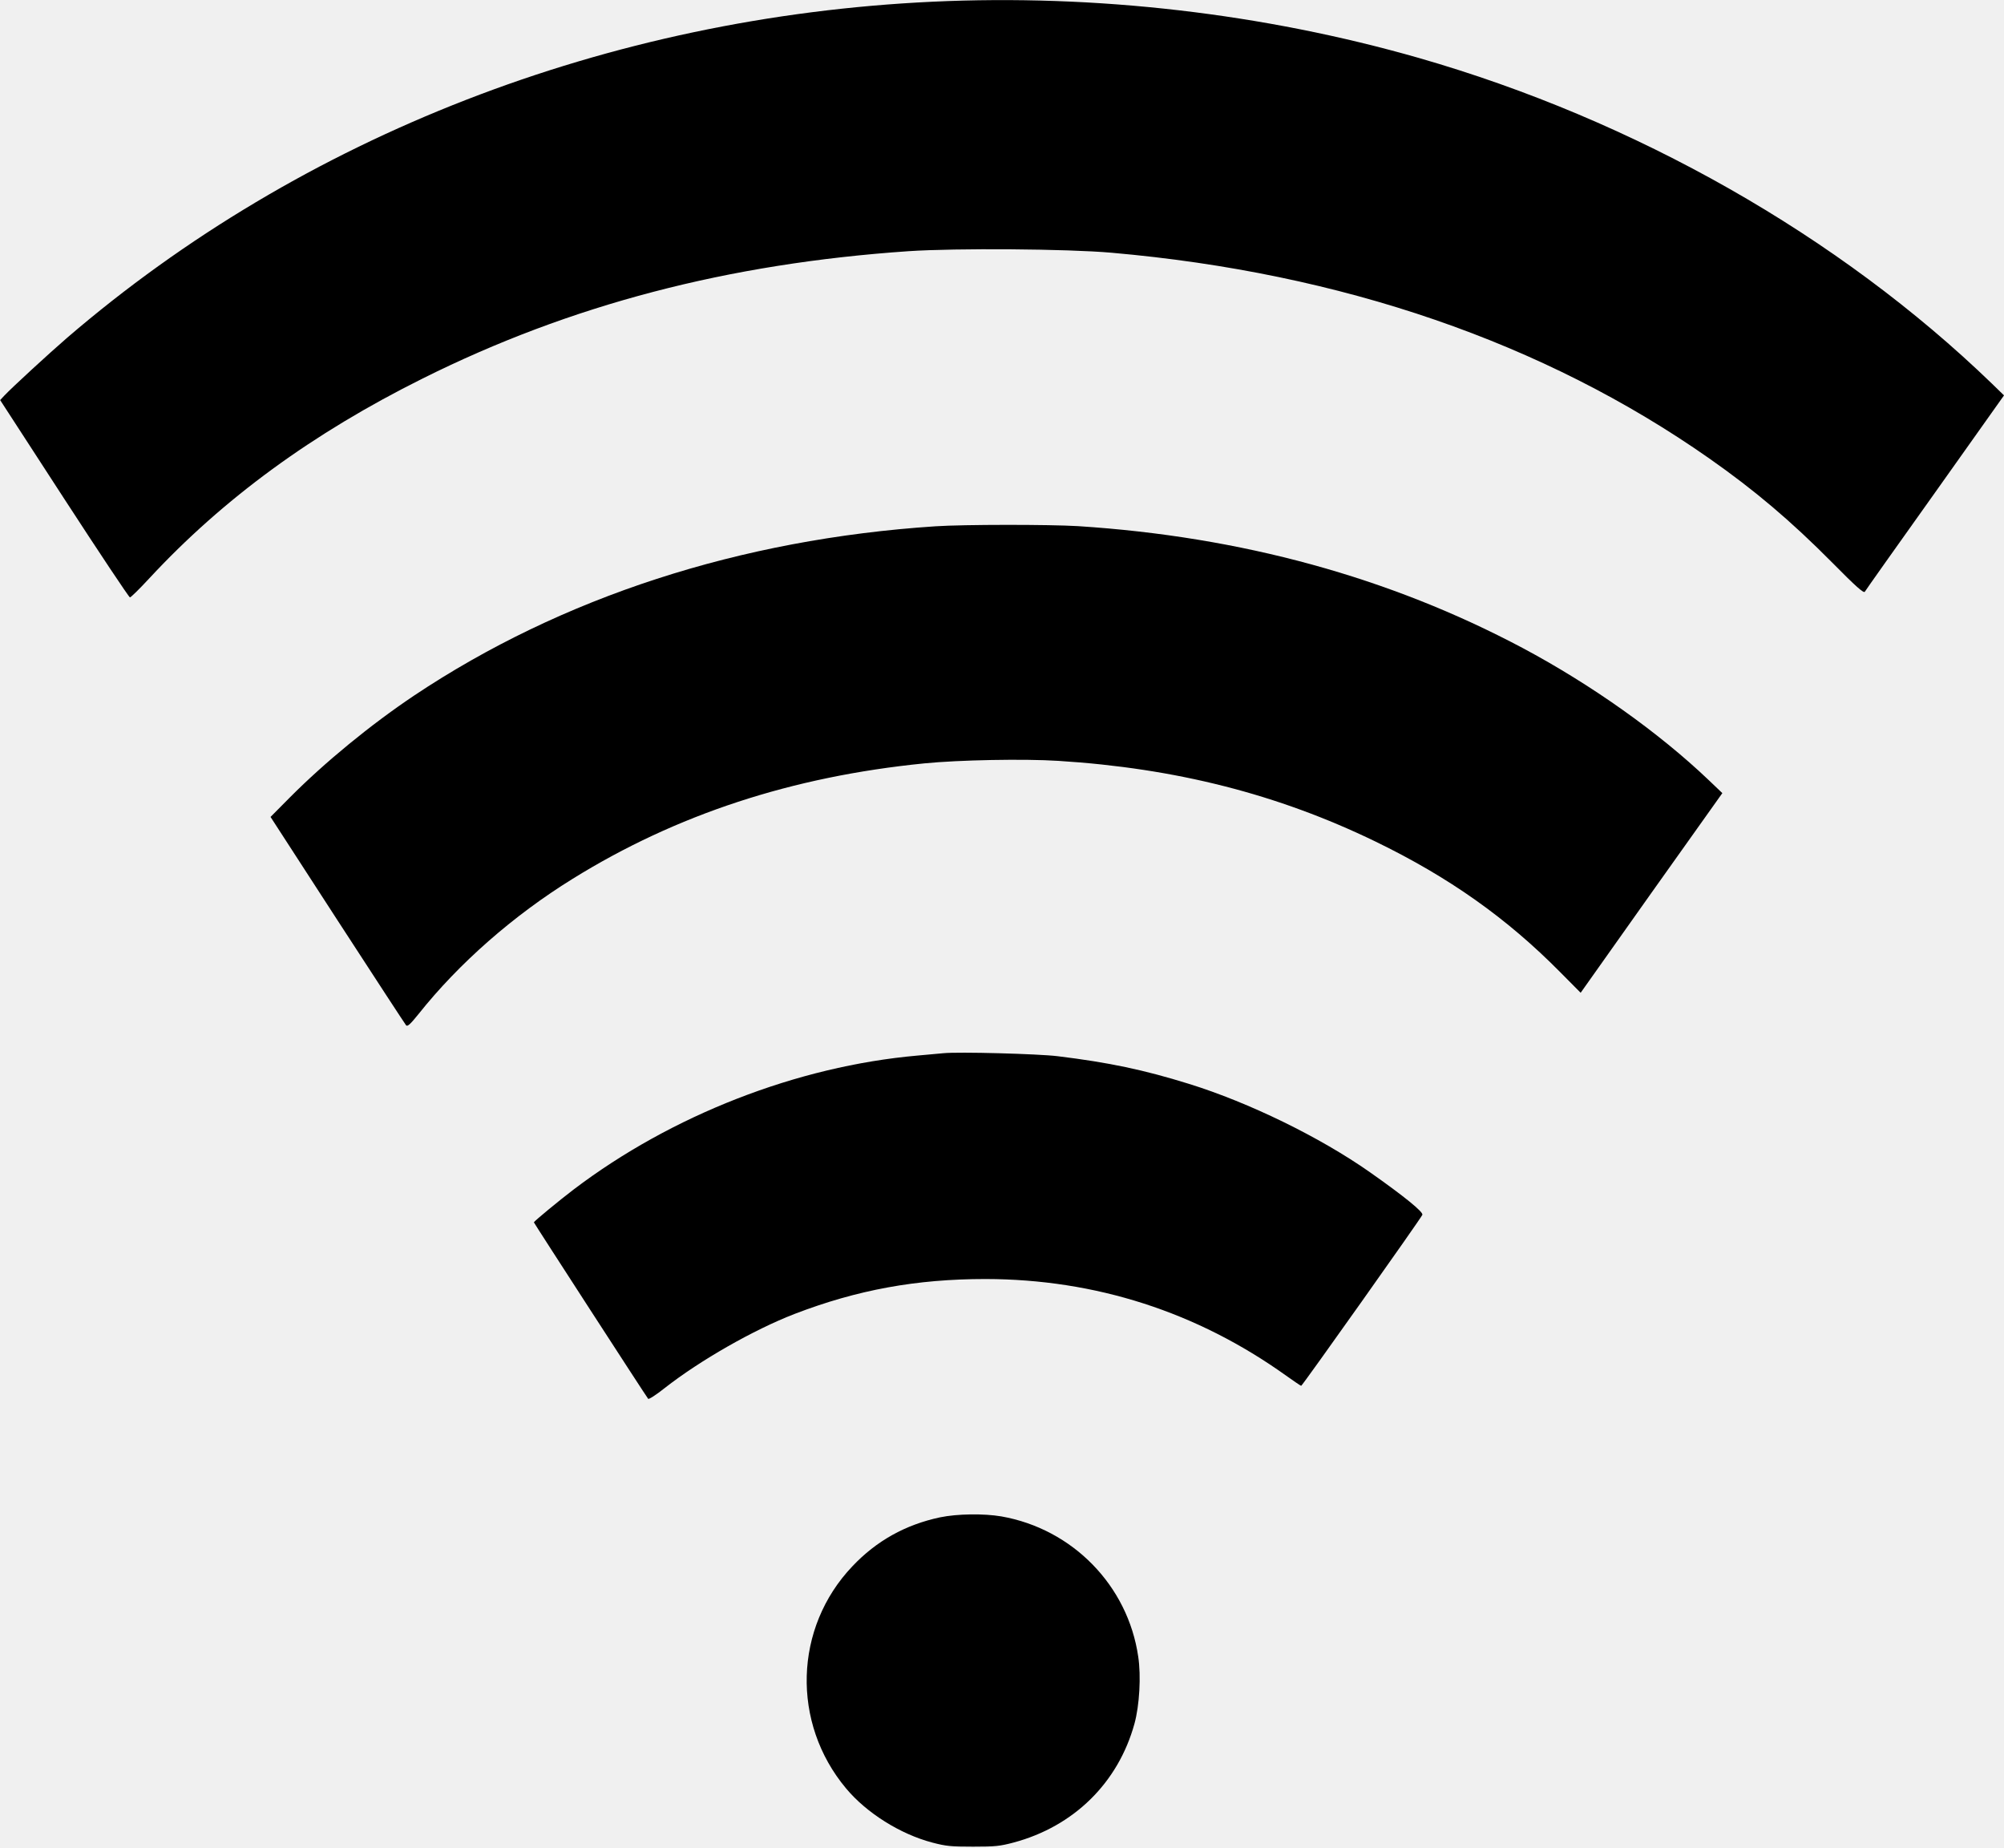
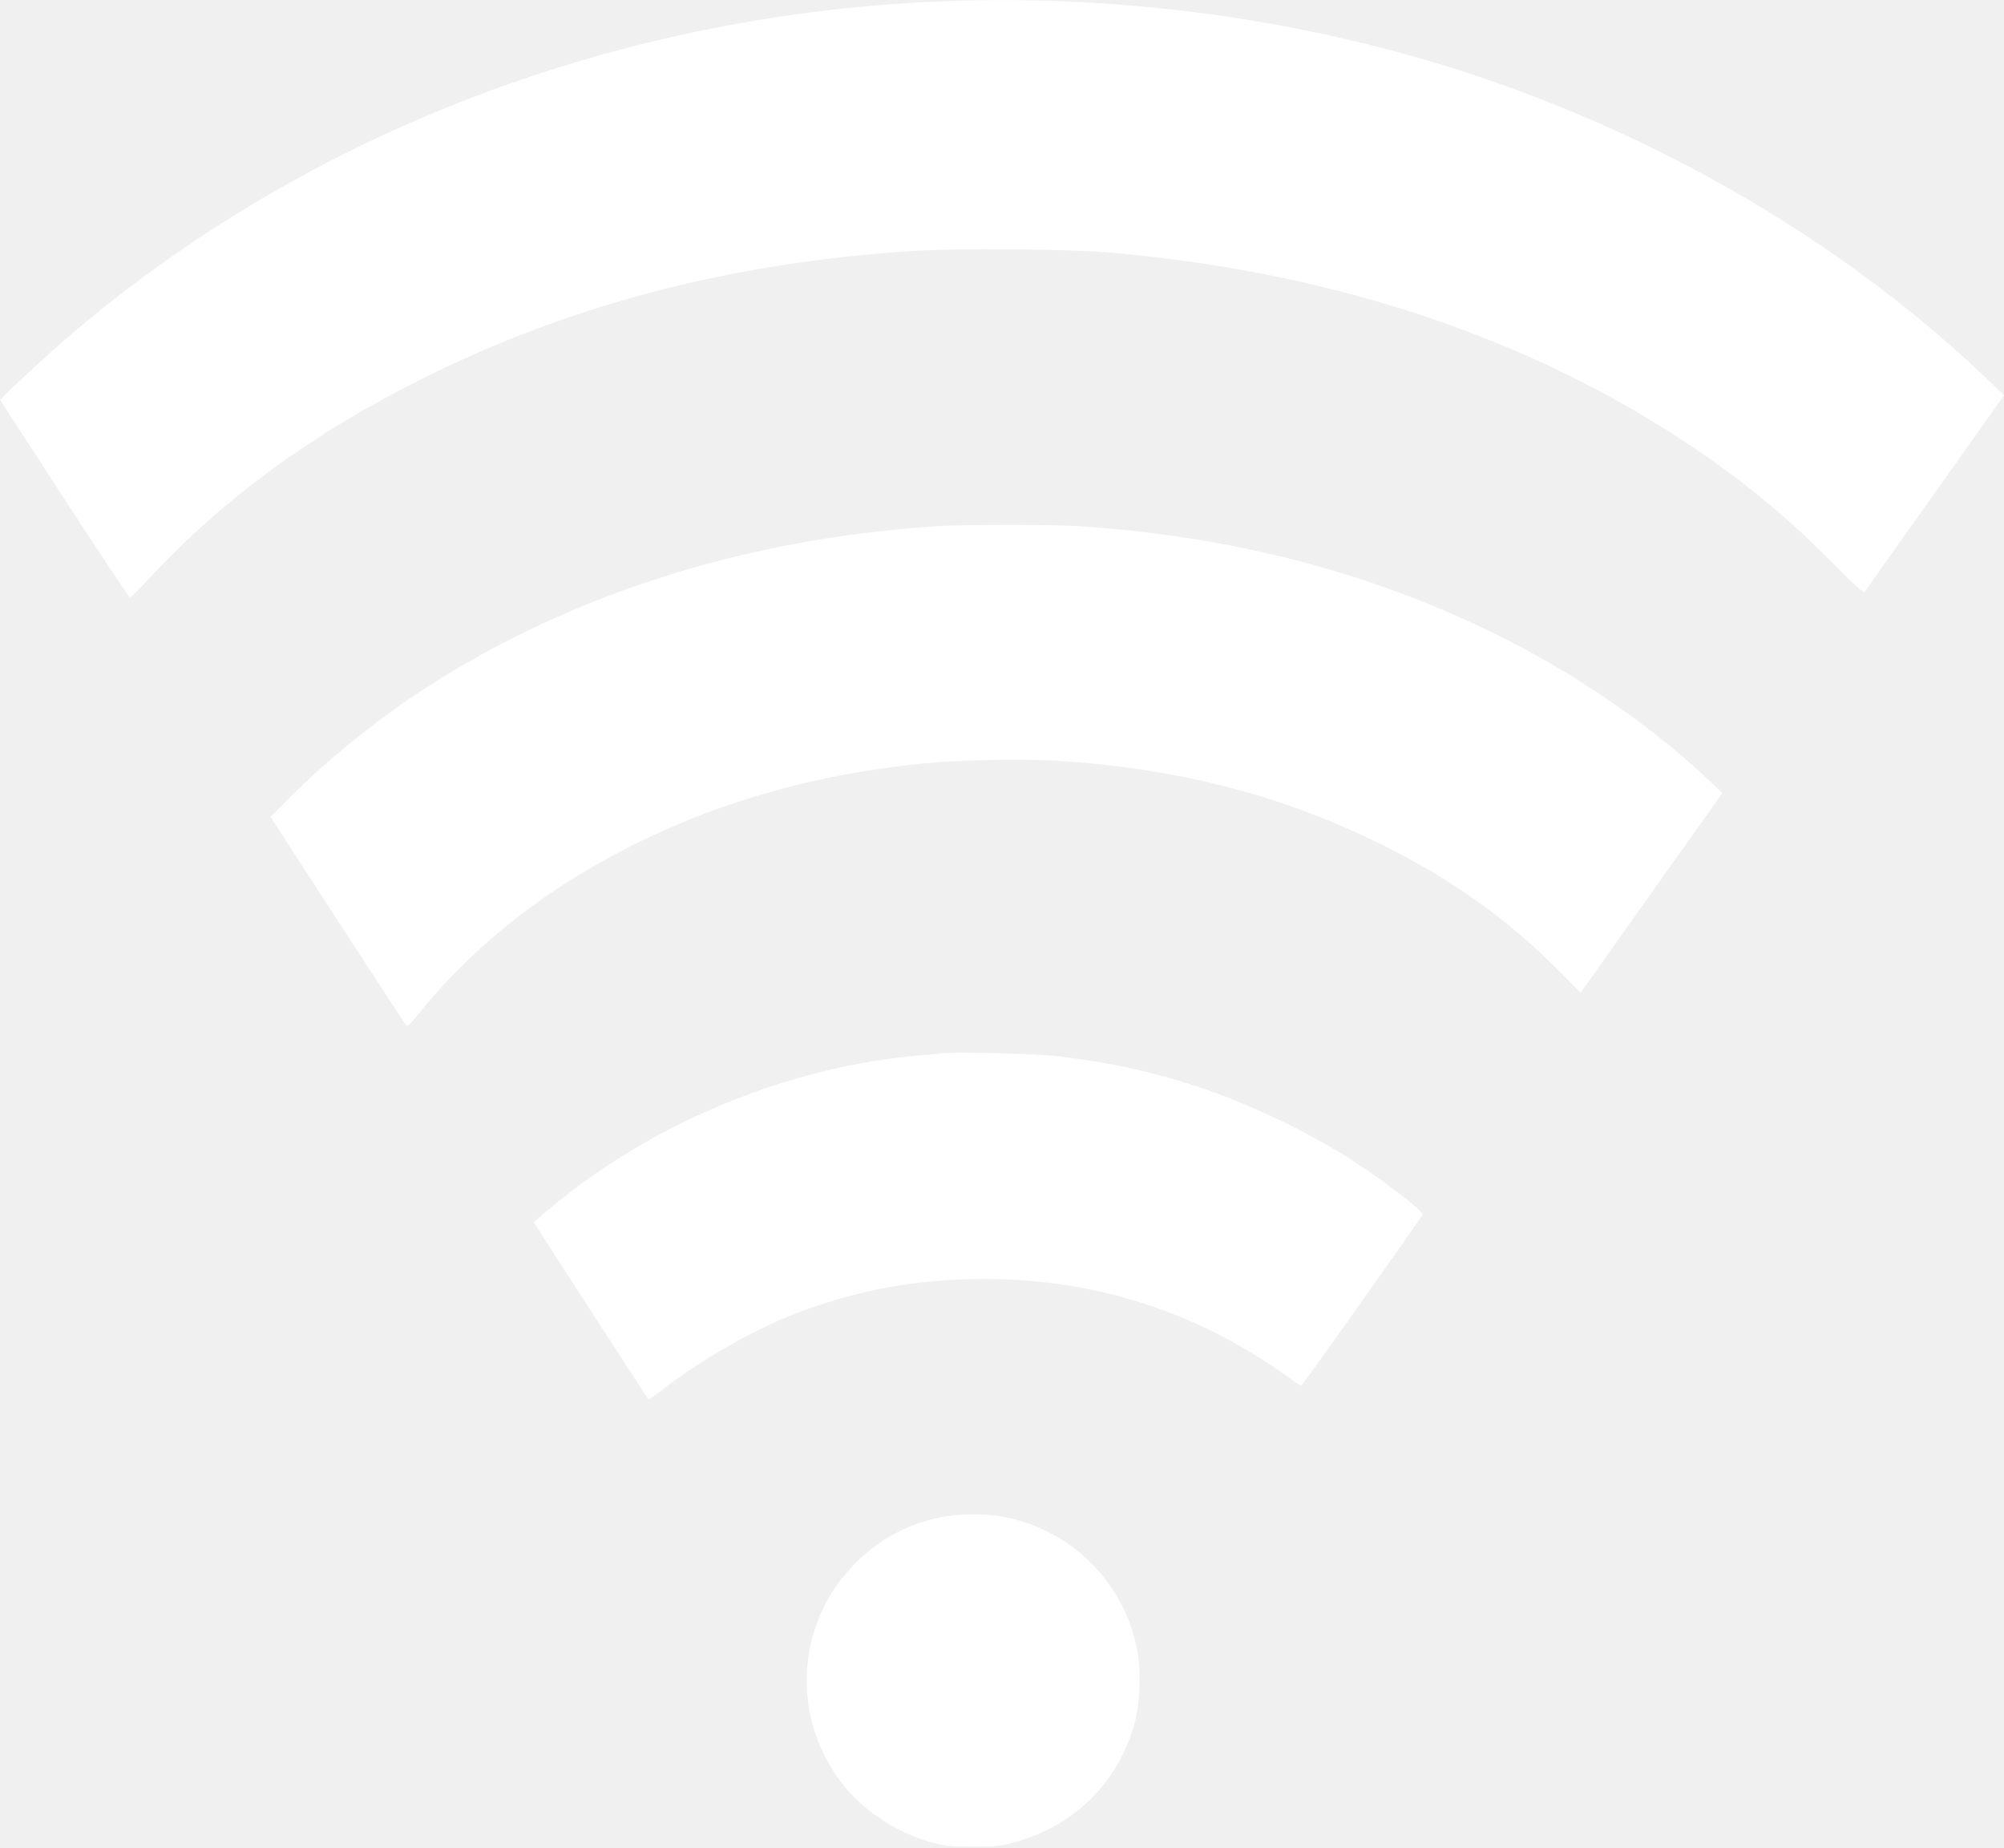
- <svg xmlns="http://www.w3.org/2000/svg" version="1.0" width="1280pt" fill="white" height="1180pt" viewBox="0 0 1280 1180" preserveAspectRatio="xMidYMid meet">
-   <g transform="translate(0,1180) scale(0.1,-0.1)" fill="#000000" stroke="none">
+ <svg xmlns="http://www.w3.org/2000/svg" version="1.0" width="1280pt" height="1180pt" viewBox="0 0 1280 1180" preserveAspectRatio="xMidYMid meet">
+   <g transform="translate(0,1180) scale(0.1,-0.1)" fill="#ffffff" stroke="none">
    <path d="M5955 11789 c-2069 -97 -4026 -857 -5525 -2145 -117 -101 -354 -319 -402 -370 l-27 -29 409 -630 c225 -346 414 -630 420 -630 6 0 61 54 123 121 473 510 1044 927 1747 1277 942 470 1950 734 3105 813 303 20 1009 15 1295 -10 1471 -129 2762 -574 3818 -1314 291 -204 521 -399 786 -666 150 -152 200 -196 207 -185 4 8 206 293 449 634 l440 620 -77 75 c-977 944 -2278 1683 -3661 2080 -992 284 -2062 408 -3107 359z" />
    <path d="M5975 8439 c-1248 -82 -2389 -453 -3330 -1081 -279 -187 -570 -426 -793 -650 l-124 -125 427 -659 c235 -362 433 -665 439 -672 9 -9 26 6 80 73 256 322 604 628 984 863 661 410 1401 653 2246 737 220 22 637 30 856 16 750 -47 1402 -213 2025 -515 470 -228 839 -489 1181 -835 l130 -131 452 638 453 637 -88 84 c-318 303 -749 609 -1188 843 -849 451 -1796 711 -2840 778 -181 11 -730 11 -910 -1z" />
    <path d="M6025 5074 c-22 -2 -96 -9 -165 -15 -768 -68 -1570 -380 -2197 -856 -92 -70 -253 -203 -253 -209 0 -4 720 -1116 730 -1127 4 -5 52 26 106 69 226 177 568 372 829 473 401 154 778 223 1220 223 702 -1 1351 -210 1921 -618 49 -35 92 -64 95 -64 7 0 766 1071 774 1092 7 18 -116 118 -335 272 -319 224 -772 445 -1155 564 -289 90 -513 137 -840 177 -122 15 -633 29 -730 19z" />
    <path d="M6004 2110 c-221 -47 -406 -150 -560 -313 -373 -392 -390 -1000 -40 -1418 131 -157 346 -292 551 -346 88 -23 119 -26 260 -26 141 0 171 3 258 26 386 103 669 382 773 759 32 116 43 305 24 429 -66 453 -419 815 -874 895 -112 19 -281 17 -392 -6z" />
  </g>
</svg>
